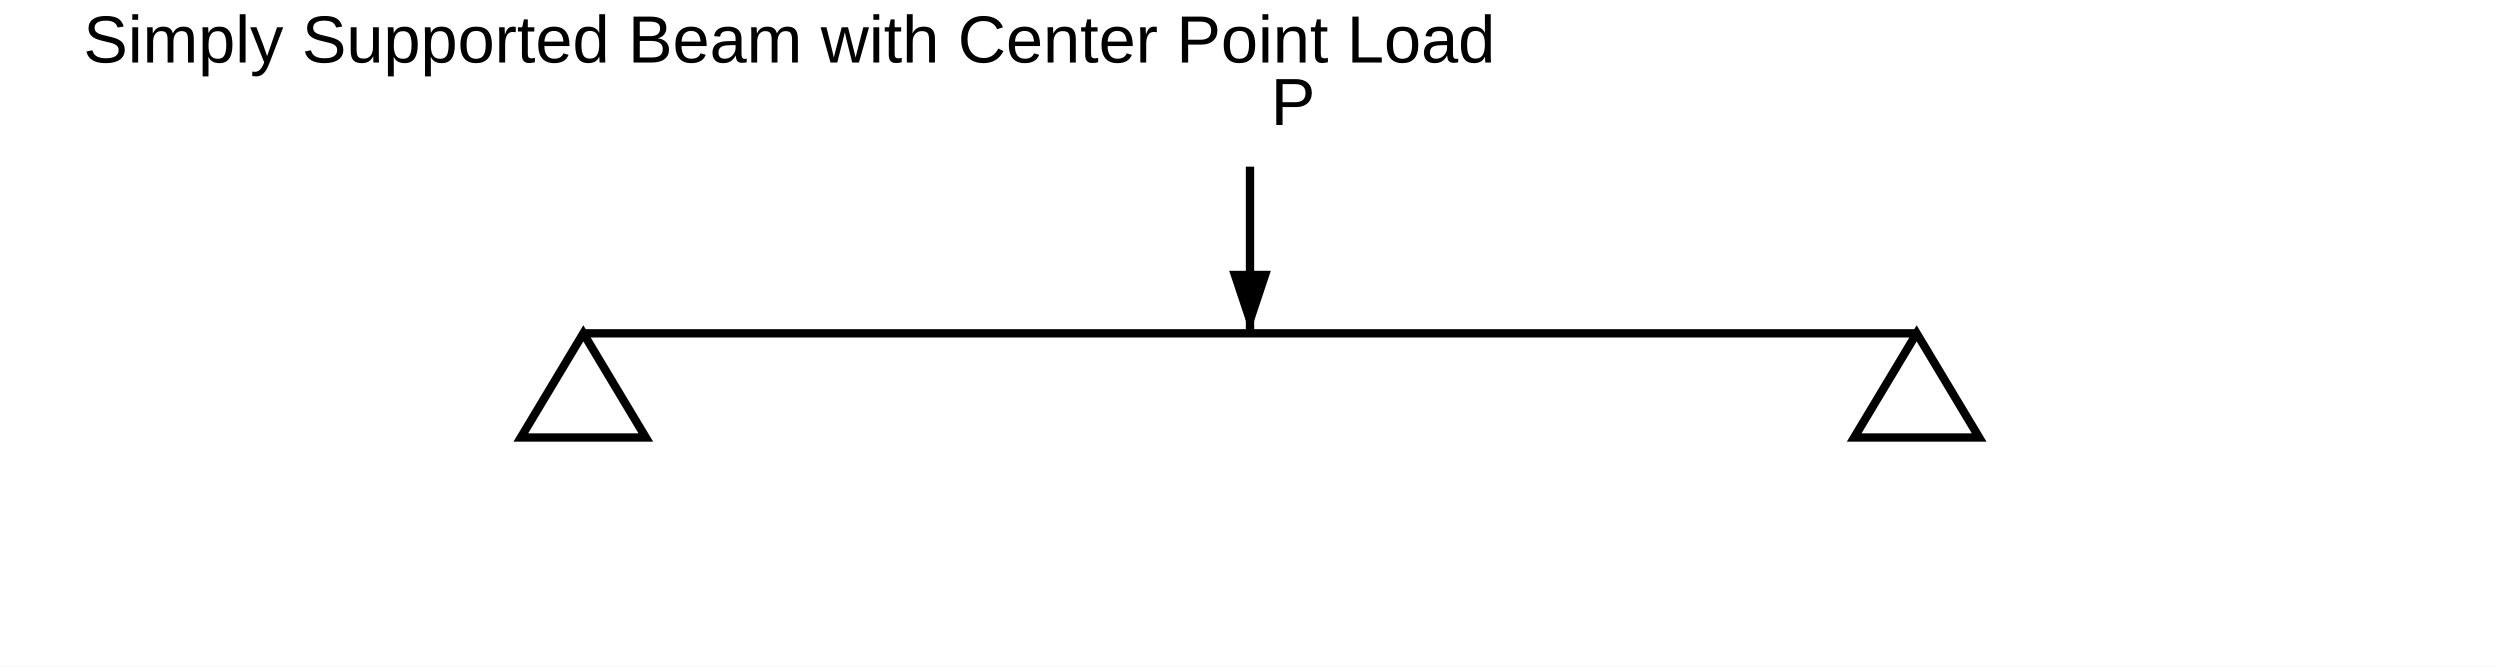
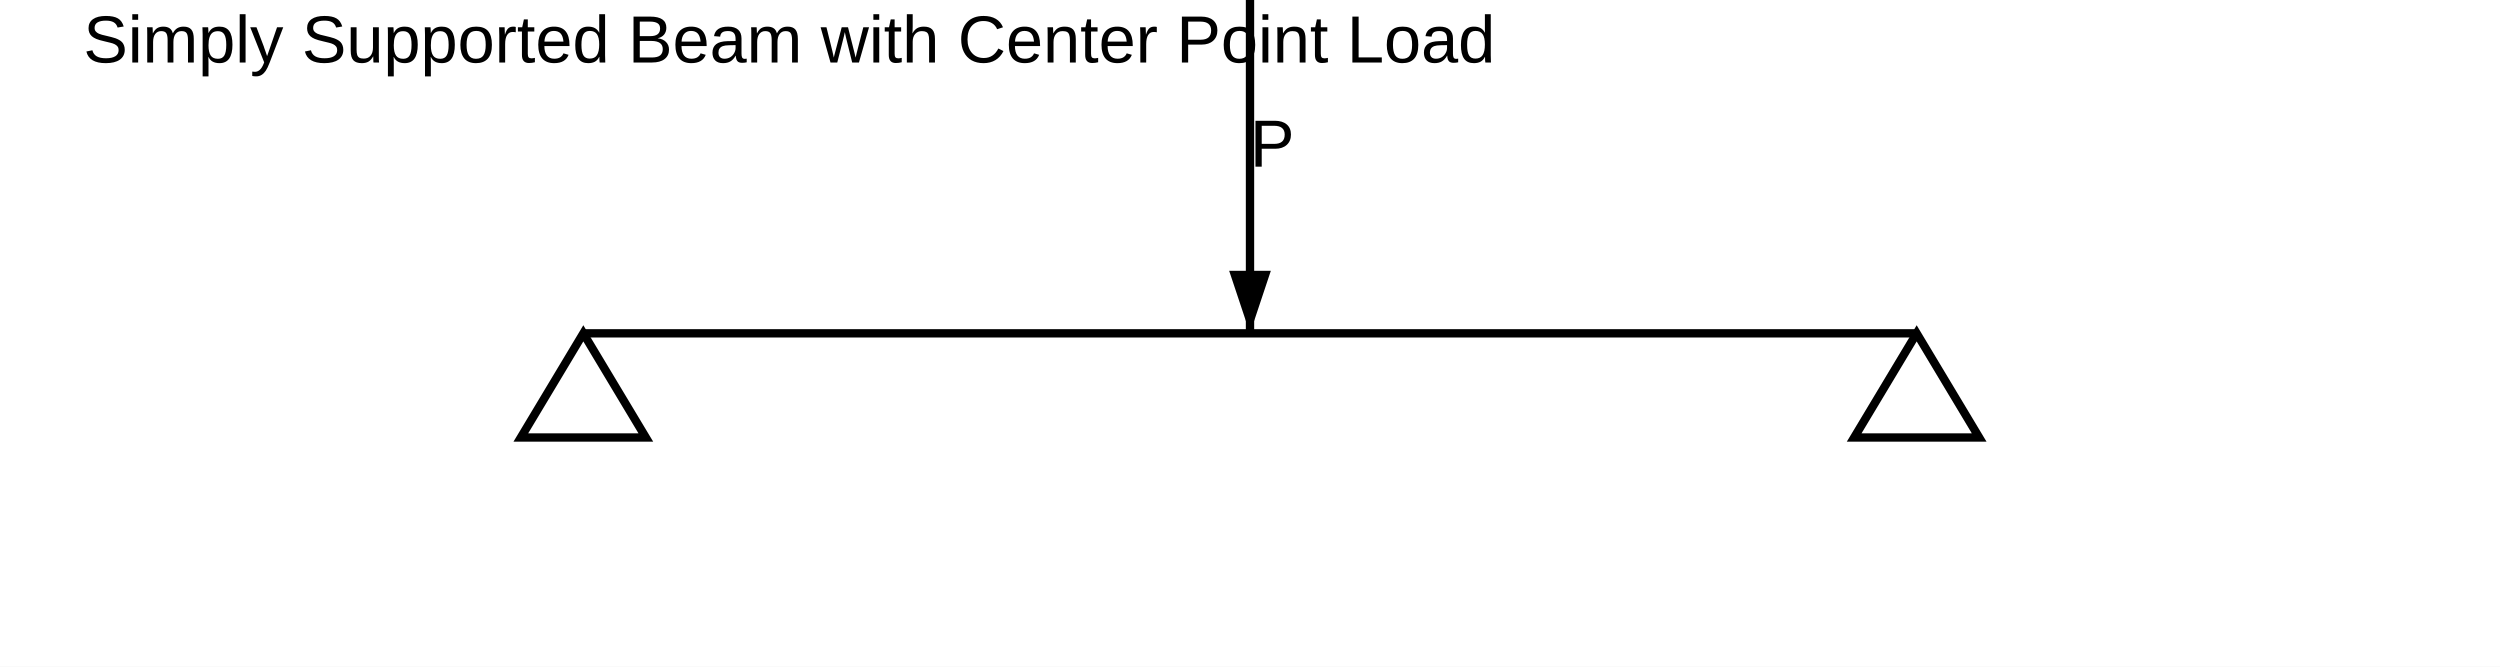
<svg xmlns="http://www.w3.org/2000/svg" width="600" height="160" viewBox="0 0 600 160">
  <style>
.line{stroke:black;stroke-width:2;fill:none}
.text{font-family:Arial;font-size:16px}
</style>
  <rect width="100%" height="100%" fill="white" />
  <text x="20" y="15" class="text">Simply Supported Beam with Center Point Load</text>
  <line x1="140" y1="80" x2="460" y2="80" stroke="black" stroke-width="2" />
  <polygon points="140,80 125,105 155,105" fill="none" stroke="black" stroke-width="2" />
  <polygon points="460,80 445,105 475,105" fill="none" stroke="black" stroke-width="2" />
-   <line x1="300" y1="40" x2="300" y2="80" stroke="black" stroke-width="2" />
+   <line x1="300" y1="0" x2="300" y2="80" stroke="black" stroke-width="2" />
  <polygon points="295,65 305,65 300,80" fill="black" />
-   <text x="305" y="30" class="text">P</text>
+   <text x="300" y="40" class="text">P</text>
</svg>
